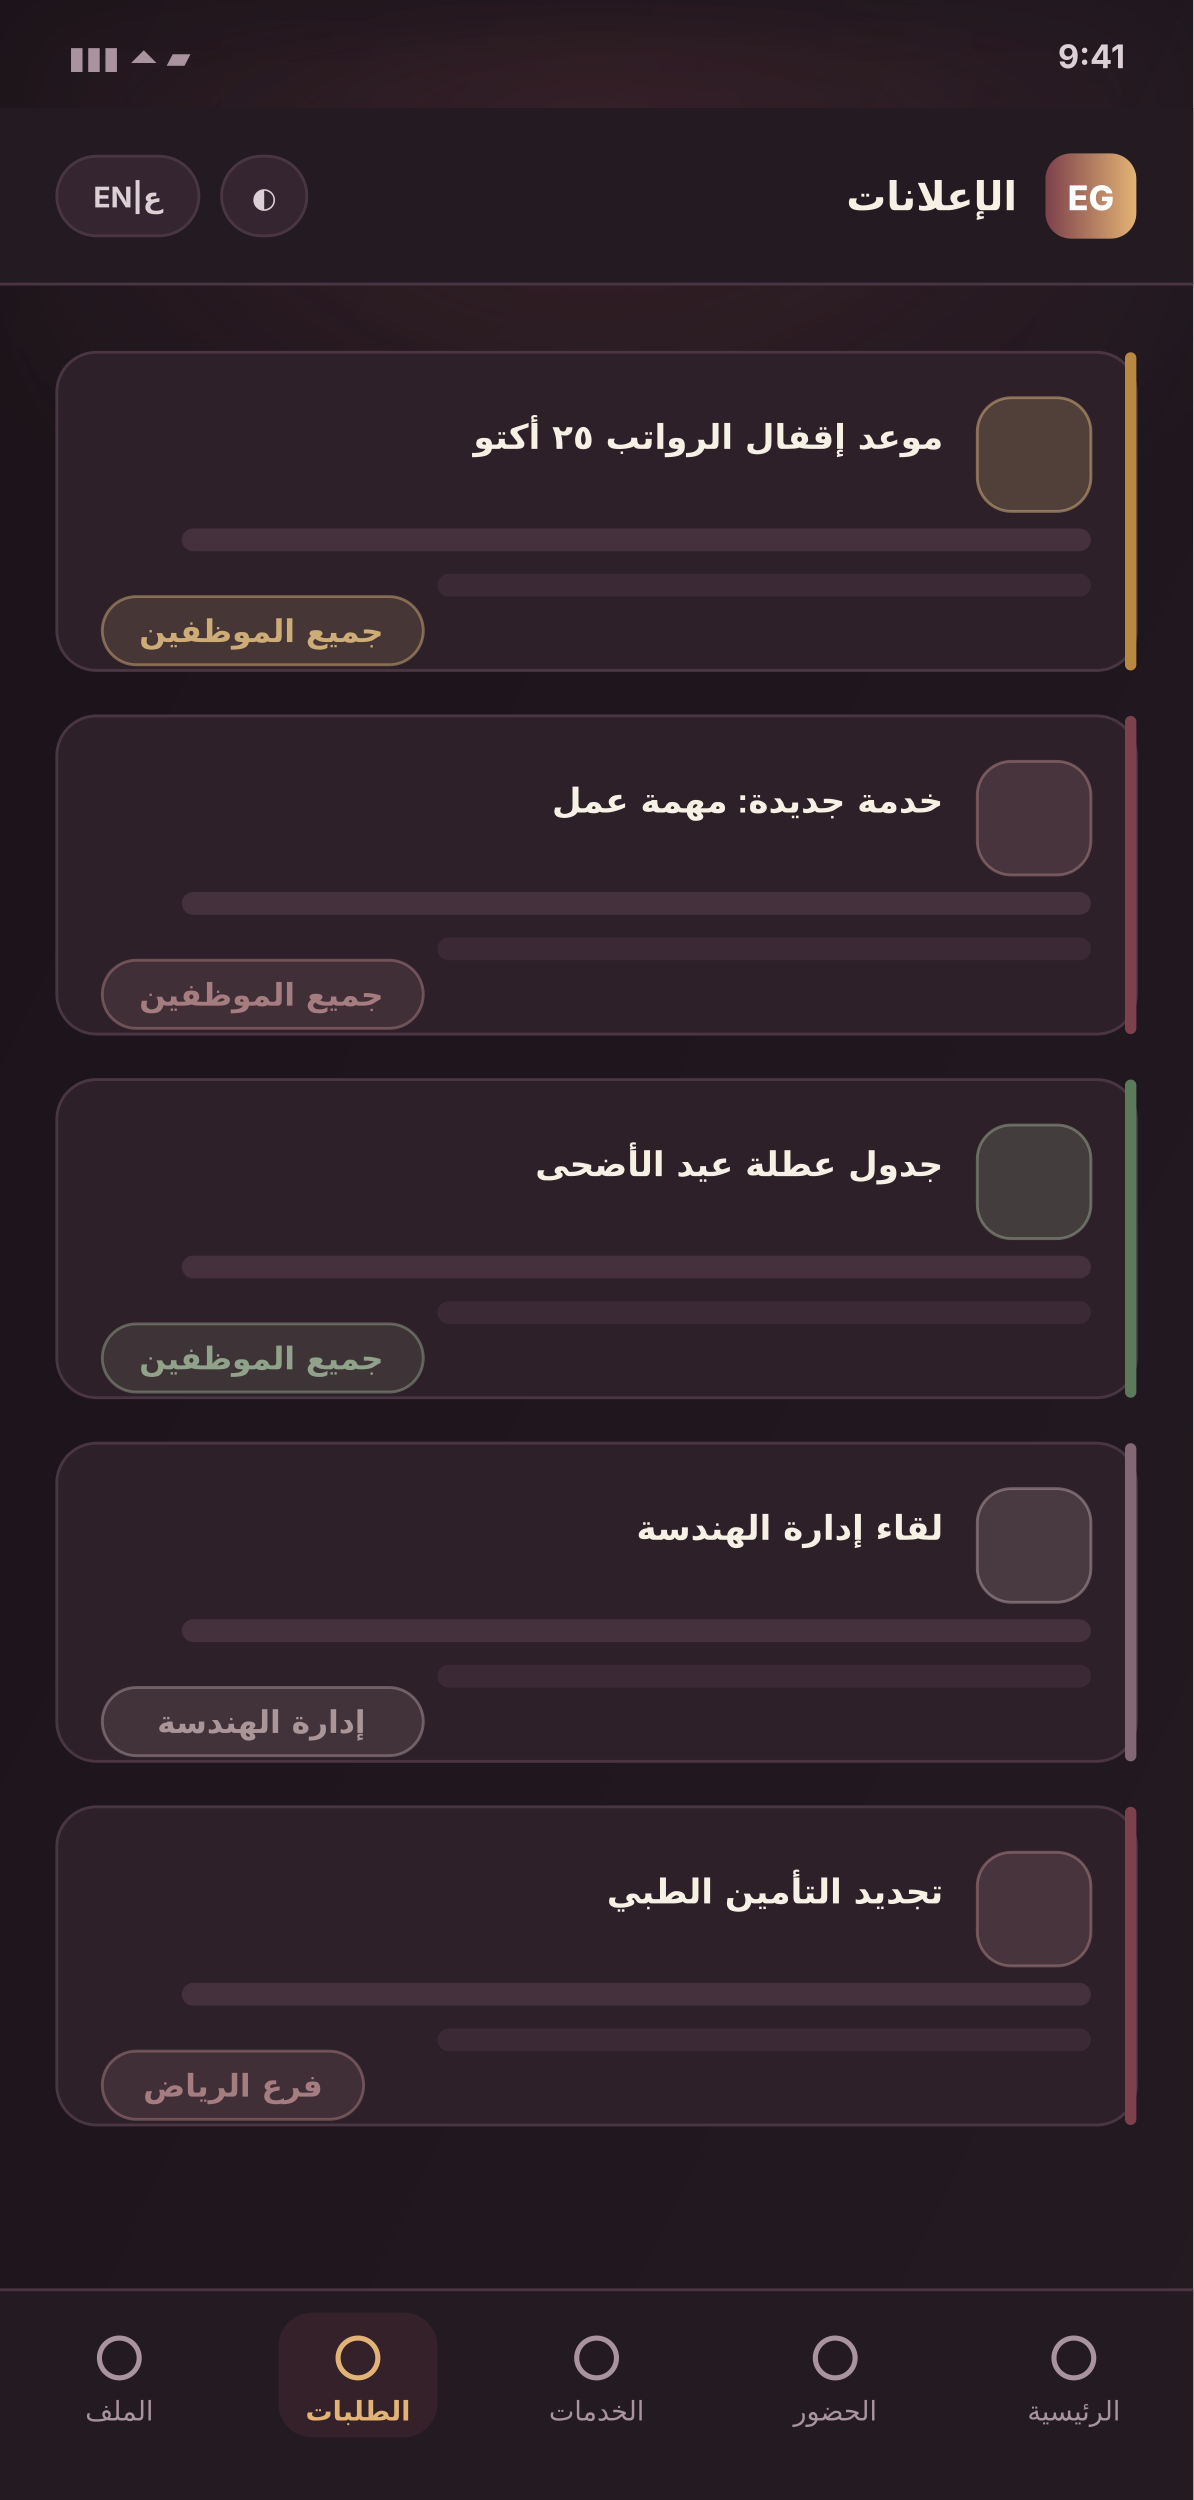
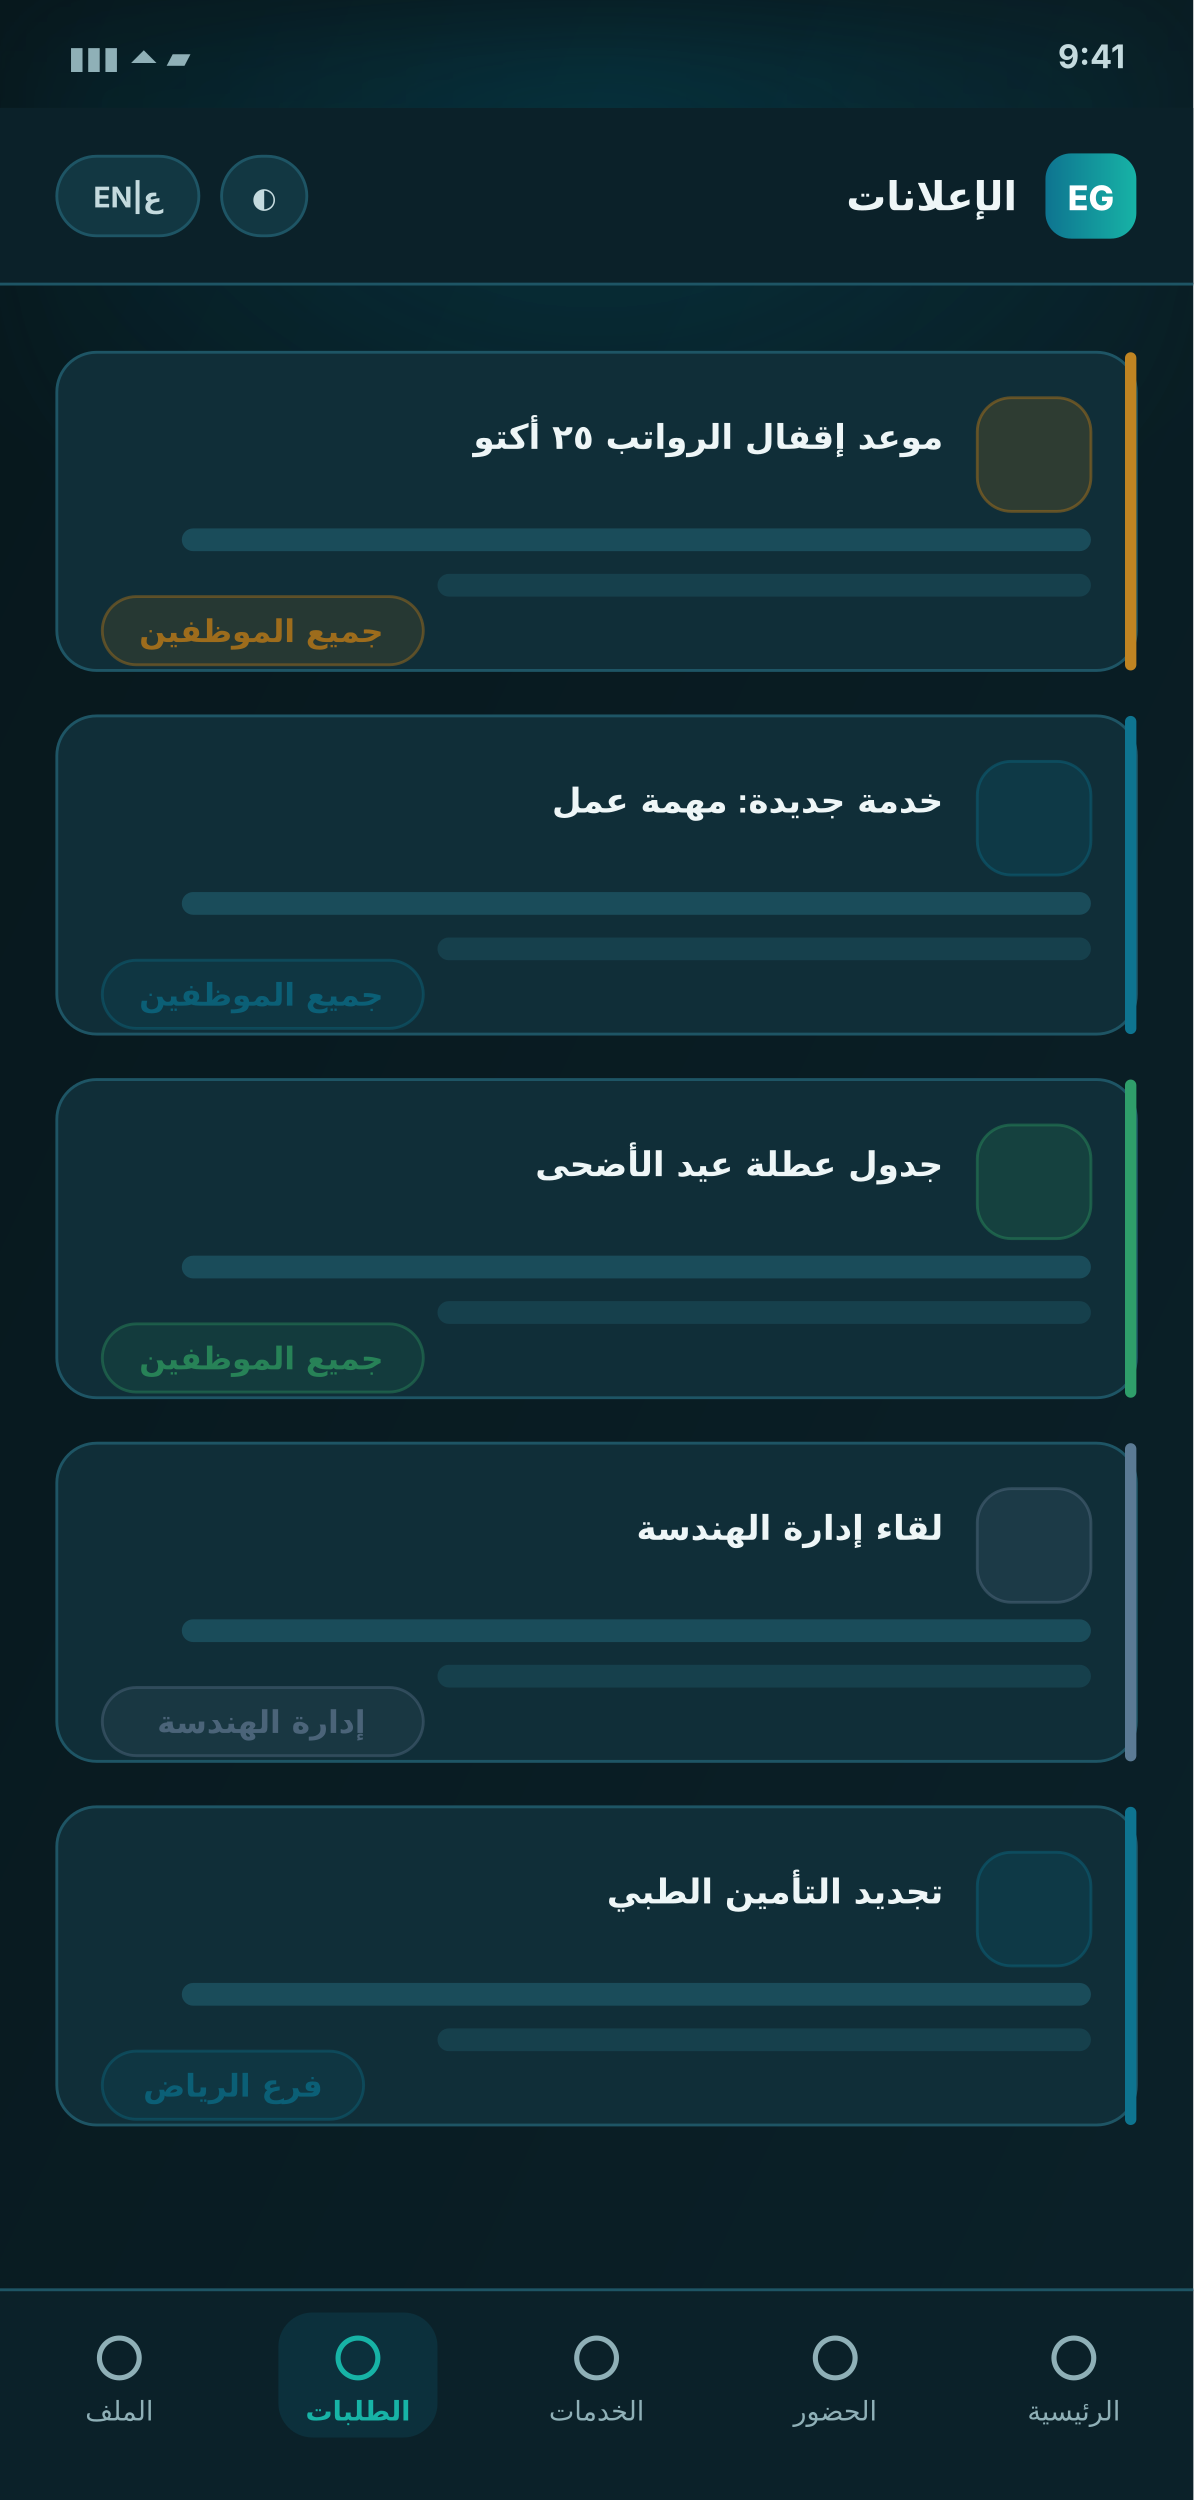
<svg xmlns="http://www.w3.org/2000/svg" viewBox="0 0 420 880" width="420" height="880" role="img">
  <defs>
    <linearGradient id="bg" x1="0" y1="0" x2="1" y2="1">
-       <stop offset="0" stop-color="#1b1319" />
-       <stop offset="1" stop-color="#241a22" />
+       <stop offset="0" stop-color="#07171c" />
+       <stop offset="1" stop-color="#0b2129" />
    </linearGradient>
    <linearGradient id="acc" x1="0" y1="0" x2="1" y2="0">
-       <stop offset="0" stop-color="#7c414c" />
-       <stop offset="1" stop-color="#e3b375" />
+       <stop offset="0" stop-color="#0e7490" />
+       <stop offset="1" stop-color="#17b3a6" />
    </linearGradient>
    <linearGradient id="sheen" x1="0" y1="0" x2="0" y2="1">
      <stop offset="0" stop-color="#ffffff" stop-opacity="0.07" />
      <stop offset="1" stop-color="#ffffff" stop-opacity="0" />
    </linearGradient>
    <radialGradient id="glow" cx="0.5" cy="0.5" r="0.5">
-       <stop offset="0" stop-color="#7c414c" stop-opacity="0.38" />
-       <stop offset="1" stop-color="#7c414c" stop-opacity="0" />
+       <stop offset="0" stop-color="#0e7490" stop-opacity="0.38" />
+       <stop offset="1" stop-color="#0e7490" stop-opacity="0" />
    </radialGradient>
    <filter id="soft" x="-30%" y="-30%" width="160%" height="160%">
      <feGaussianBlur stdDeviation="22" />
    </filter>
  </defs>
  <rect width="420" height="880" fill="url(#bg)" />
  <ellipse cx="210.0" cy="40" rx="260" ry="180" fill="url(#glow)" filter="url(#soft)" opacity="0.7" />
-   <text x="396" y="24" font-family="Inter,'Segoe UI',system-ui,sans-serif" font-size="11.5" font-weight="700" fill="#ddd0d4" text-anchor="end">9:41</text>
-   <text x="24" y="24" font-family="Inter,'Segoe UI',system-ui,sans-serif" font-size="11" font-weight="700" fill="#a8939e" text-anchor="start">▮▮▮  ⏶  ▰</text>
-   <rect x="0" y="38" width="420" height="62" rx="0" fill="#241a22" />
-   <line x1="0" y1="100" x2="420" y2="100" stroke="#4a3542" stroke-width="1" />
+   <text x="396" y="24" font-family="Inter,'Segoe UI',system-ui,sans-serif" font-size="11.5" font-weight="700" fill="#c4dade" text-anchor="end">9:41</text>
+   <text x="24" y="24" font-family="Inter,'Segoe UI',system-ui,sans-serif" font-size="11" font-weight="700" fill="#8fb0b7" text-anchor="start">▮▮▮  ⏶  ▰</text>
+   <rect x="0" y="38" width="420" height="62" rx="0" fill="#0b2129" />
+   <line x1="0" y1="100" x2="420" y2="100" stroke="#1e5565" stroke-width="1" />
  <rect x="368" y="54" width="32" height="30" rx="9" fill="url(#acc)" />
  <text x="384" y="74" font-family="Inter,'Segoe UI',system-ui,sans-serif" font-size="12" font-weight="800" fill="#fff" text-anchor="middle">EG</text>
-   <text x="358" y="74" font-family="'Segoe UI','Tahoma',Arial,sans-serif" font-size="14" font-weight="800" fill="#f6f1e4" text-anchor="start" direction="rtl">الإعلانات</text>
-   <rect x="20" y="55" width="50" height="28" rx="14" fill="#352531" stroke="#4a3542" stroke-width="1" />
-   <text x="45" y="73" font-family="Inter,'Segoe UI',system-ui,sans-serif" font-size="10" font-weight="700" fill="#ddd0d4" text-anchor="middle">EN|ع</text>
-   <rect x="78" y="55" width="30" height="28" rx="14" fill="#352531" stroke="#4a3542" stroke-width="1" />
-   <text x="93" y="73" font-family="Inter,'Segoe UI',system-ui,sans-serif" font-size="10" font-weight="700" fill="#ddd0d4" text-anchor="middle">◐</text>
-   <rect x="20" y="124" width="380" height="112" rx="14" fill="#2e2029" stroke="#4a3542" stroke-width="1" />
-   <rect x="396" y="124" width="4" height="112" rx="2" fill="#b8893f" />
-   <rect x="344" y="140" width="40" height="40" rx="12.0" fill="#cdac77" opacity="0.22" />
-   <rect x="344" y="140" width="40" height="40" rx="12.0" fill="none" stroke="#cdac77" stroke-width="1" opacity="0.55" />
-   <text x="332" y="158" font-family="'Segoe UI','Tahoma',Arial,sans-serif" font-size="12" font-weight="700" fill="#f6f1e4" text-anchor="start" direction="rtl">موعد إقفال الرواتب ٢٥ أكتو</text>
-   <rect x="64" y="186" width="320" height="8" rx="4.0" fill="#44313d" opacity="1" />
-   <rect x="154" y="202" width="230" height="8" rx="4.0" fill="#44313d" opacity="0.6" />
-   <rect x="36" y="210" width="113" height="24" rx="12" fill="#cdac77" opacity="0.16" />
-   <rect x="36" y="210" width="113" height="24" rx="12" fill="none" stroke="#cdac77" stroke-width="1" opacity="0.5" />
-   <text x="92" y="226" font-family="Inter,'Segoe UI',system-ui,sans-serif" font-size="11" font-weight="700" fill="#cdac77" text-anchor="middle">جميع الموظفين</text>
-   <rect x="20" y="252" width="380" height="112" rx="14" fill="#2e2029" stroke="#4a3542" stroke-width="1" />
-   <rect x="396" y="252" width="4" height="112" rx="2" fill="#7c414c" />
-   <rect x="344" y="268" width="40" height="40" rx="12.0" fill="#a57d80" opacity="0.22" />
-   <rect x="344" y="268" width="40" height="40" rx="12.0" fill="none" stroke="#a57d80" stroke-width="1" opacity="0.55" />
-   <text x="332" y="286" font-family="'Segoe UI','Tahoma',Arial,sans-serif" font-size="12" font-weight="700" fill="#f6f1e4" text-anchor="start" direction="rtl">خدمة جديدة: مهمة عمل</text>
-   <rect x="64" y="314" width="320" height="8" rx="4.0" fill="#44313d" opacity="1" />
-   <rect x="154" y="330" width="230" height="8" rx="4.0" fill="#44313d" opacity="0.6" />
-   <rect x="36" y="338" width="113" height="24" rx="12" fill="#a57d80" opacity="0.16" />
-   <rect x="36" y="338" width="113" height="24" rx="12" fill="none" stroke="#a57d80" stroke-width="1" opacity="0.5" />
-   <text x="92" y="354" font-family="Inter,'Segoe UI',system-ui,sans-serif" font-size="11" font-weight="700" fill="#a57d80" text-anchor="middle">جميع الموظفين</text>
-   <rect x="20" y="380" width="380" height="112" rx="14" fill="#2e2029" stroke="#4a3542" stroke-width="1" />
-   <rect x="396" y="380" width="4" height="112" rx="2" fill="#5b7a5a" />
-   <rect x="344" y="396" width="40" height="40" rx="12.0" fill="#90a289" opacity="0.22" />
-   <rect x="344" y="396" width="40" height="40" rx="12.0" fill="none" stroke="#90a289" stroke-width="1" opacity="0.55" />
-   <text x="332" y="414" font-family="'Segoe UI','Tahoma',Arial,sans-serif" font-size="12" font-weight="700" fill="#f6f1e4" text-anchor="start" direction="rtl">جدول عطلة عيد الأضحى</text>
-   <rect x="64" y="442" width="320" height="8" rx="4.0" fill="#44313d" opacity="1" />
-   <rect x="154" y="458" width="230" height="8" rx="4.0" fill="#44313d" opacity="0.6" />
-   <rect x="36" y="466" width="113" height="24" rx="12" fill="#90a289" opacity="0.16" />
-   <rect x="36" y="466" width="113" height="24" rx="12" fill="none" stroke="#90a289" stroke-width="1" opacity="0.5" />
-   <text x="92" y="482" font-family="Inter,'Segoe UI',system-ui,sans-serif" font-size="11" font-weight="700" fill="#90a289" text-anchor="middle">جميع الموظفين</text>
-   <rect x="20" y="508" width="380" height="112" rx="14" fill="#2e2029" stroke="#4a3542" stroke-width="1" />
-   <rect x="396" y="508" width="4" height="112" rx="2" fill="#836773" />
-   <rect x="344" y="524" width="40" height="40" rx="12.0" fill="#aa9699" opacity="0.22" />
-   <rect x="344" y="524" width="40" height="40" rx="12.0" fill="none" stroke="#aa9699" stroke-width="1" opacity="0.55" />
-   <text x="332" y="542" font-family="'Segoe UI','Tahoma',Arial,sans-serif" font-size="12" font-weight="700" fill="#f6f1e4" text-anchor="start" direction="rtl">لقاء إدارة الهندسة</text>
-   <rect x="64" y="570" width="320" height="8" rx="4.0" fill="#44313d" opacity="1" />
-   <rect x="154" y="586" width="230" height="8" rx="4.0" fill="#44313d" opacity="0.6" />
-   <rect x="36" y="594" width="113" height="24" rx="12" fill="#aa9699" opacity="0.16" />
-   <rect x="36" y="594" width="113" height="24" rx="12" fill="none" stroke="#aa9699" stroke-width="1" opacity="0.5" />
-   <text x="92" y="610" font-family="Inter,'Segoe UI',system-ui,sans-serif" font-size="11" font-weight="700" fill="#aa9699" text-anchor="middle">إدارة الهندسة</text>
-   <rect x="20" y="636" width="380" height="112" rx="14" fill="#2e2029" stroke="#4a3542" stroke-width="1" />
-   <rect x="396" y="636" width="4" height="112" rx="2" fill="#7c414c" />
-   <rect x="344" y="652" width="40" height="40" rx="12.0" fill="#a57d80" opacity="0.22" />
-   <rect x="344" y="652" width="40" height="40" rx="12.0" fill="none" stroke="#a57d80" stroke-width="1" opacity="0.55" />
-   <text x="332" y="670" font-family="'Segoe UI','Tahoma',Arial,sans-serif" font-size="12" font-weight="700" fill="#f6f1e4" text-anchor="start" direction="rtl">تجديد التأمين الطبي</text>
-   <rect x="64" y="698" width="320" height="8" rx="4.0" fill="#44313d" opacity="1" />
-   <rect x="154" y="714" width="230" height="8" rx="4.0" fill="#44313d" opacity="0.6" />
-   <rect x="36" y="722" width="92" height="24" rx="12" fill="#a57d80" opacity="0.16" />
-   <rect x="36" y="722" width="92" height="24" rx="12" fill="none" stroke="#a57d80" stroke-width="1" opacity="0.5" />
-   <text x="82" y="738" font-family="Inter,'Segoe UI',system-ui,sans-serif" font-size="11" font-weight="700" fill="#a57d80" text-anchor="middle">فرع الرياض</text>
-   <rect x="0" y="806" width="420" height="74" rx="0" fill="#241a22" />
-   <line x1="0" y1="806" x2="420" y2="806" stroke="#4a3542" stroke-width="1" />
-   <circle cx="42" cy="830" r="7" fill="none" stroke="#a8939e" stroke-width="1.8" />
-   <text x="42" y="852" font-family="'Segoe UI','Tahoma',Arial,sans-serif" font-size="9.5" font-weight="500" fill="#a8939e" text-anchor="middle" direction="rtl">الملف</text>
-   <rect x="98" y="814" width="56" height="44" rx="12" fill="#7c414c" opacity="0.18" />
-   <circle cx="126" cy="830" r="7" fill="none" stroke="#e3b375" stroke-width="1.8" />
-   <text x="126" y="852" font-family="'Segoe UI','Tahoma',Arial,sans-serif" font-size="9.5" font-weight="700" fill="#e3b375" text-anchor="middle" direction="rtl">الطلبات</text>
-   <circle cx="210" cy="830" r="7" fill="none" stroke="#a8939e" stroke-width="1.8" />
-   <text x="210" y="852" font-family="'Segoe UI','Tahoma',Arial,sans-serif" font-size="9.5" font-weight="500" fill="#a8939e" text-anchor="middle" direction="rtl">الخدمات</text>
-   <circle cx="294" cy="830" r="7" fill="none" stroke="#a8939e" stroke-width="1.8" />
-   <text x="294" y="852" font-family="'Segoe UI','Tahoma',Arial,sans-serif" font-size="9.5" font-weight="500" fill="#a8939e" text-anchor="middle" direction="rtl">الحضور</text>
-   <circle cx="378" cy="830" r="7" fill="none" stroke="#a8939e" stroke-width="1.8" />
-   <text x="378" y="852" font-family="'Segoe UI','Tahoma',Arial,sans-serif" font-size="9.5" font-weight="500" fill="#a8939e" text-anchor="middle" direction="rtl">الرئيسية</text>
+   <text x="358" y="74" font-family="'Segoe UI','Tahoma',Arial,sans-serif" font-size="14" font-weight="800" fill="#eef6f7" text-anchor="start" direction="rtl">الإعلانات</text>
+   <rect x="20" y="55" width="50" height="28" rx="14" fill="#123742" stroke="#1e5565" stroke-width="1" />
+   <text x="45" y="73" font-family="Inter,'Segoe UI',system-ui,sans-serif" font-size="10" font-weight="700" fill="#c4dade" text-anchor="middle">EN|ع</text>
+   <rect x="78" y="55" width="30" height="28" rx="14" fill="#123742" stroke="#1e5565" stroke-width="1" />
+   <text x="93" y="73" font-family="Inter,'Segoe UI',system-ui,sans-serif" font-size="10" font-weight="700" fill="#c4dade" text-anchor="middle">◐</text>
+   <rect x="20" y="124" width="380" height="112" rx="14" fill="#102e38" stroke="#1e5565" stroke-width="1" />
+   <rect x="396" y="124" width="4" height="112" rx="2" fill="#c08422" />
+   <rect x="344" y="140" width="40" height="40" rx="12.0" fill="#9d6c1c" opacity="0.22" />
+   <rect x="344" y="140" width="40" height="40" rx="12.0" fill="none" stroke="#9d6c1c" stroke-width="1" opacity="0.55" />
+   <text x="332" y="158" font-family="'Segoe UI','Tahoma',Arial,sans-serif" font-size="12" font-weight="700" fill="#eef6f7" text-anchor="start" direction="rtl">موعد إقفال الرواتب ٢٥ أكتو</text>
+   <rect x="64" y="186" width="320" height="8" rx="4.0" fill="#1a4c5a" opacity="1" />
+   <rect x="154" y="202" width="230" height="8" rx="4.0" fill="#1a4c5a" opacity="0.6" />
+   <rect x="36" y="210" width="113" height="24" rx="12" fill="#9d6c1c" opacity="0.16" />
+   <rect x="36" y="210" width="113" height="24" rx="12" fill="none" stroke="#9d6c1c" stroke-width="1" opacity="0.5" />
+   <text x="92" y="226" font-family="Inter,'Segoe UI',system-ui,sans-serif" font-size="11" font-weight="700" fill="#9d6c1c" text-anchor="middle">جميع الموظفين</text>
+   <rect x="20" y="252" width="380" height="112" rx="14" fill="#102e38" stroke="#1e5565" stroke-width="1" />
+   <rect x="396" y="252" width="4" height="112" rx="2" fill="#0e7490" />
+   <rect x="344" y="268" width="40" height="40" rx="12.0" fill="#0b5f76" opacity="0.22" />
+   <rect x="344" y="268" width="40" height="40" rx="12.0" fill="none" stroke="#0b5f76" stroke-width="1" opacity="0.55" />
+   <text x="332" y="286" font-family="'Segoe UI','Tahoma',Arial,sans-serif" font-size="12" font-weight="700" fill="#eef6f7" text-anchor="start" direction="rtl">خدمة جديدة: مهمة عمل</text>
+   <rect x="64" y="314" width="320" height="8" rx="4.0" fill="#1a4c5a" opacity="1" />
+   <rect x="154" y="330" width="230" height="8" rx="4.0" fill="#1a4c5a" opacity="0.6" />
+   <rect x="36" y="338" width="113" height="24" rx="12" fill="#0b5f76" opacity="0.16" />
+   <rect x="36" y="338" width="113" height="24" rx="12" fill="none" stroke="#0b5f76" stroke-width="1" opacity="0.5" />
+   <text x="92" y="354" font-family="Inter,'Segoe UI',system-ui,sans-serif" font-size="11" font-weight="700" fill="#0b5f76" text-anchor="middle">جميع الموظفين</text>
+   <rect x="20" y="380" width="380" height="112" rx="14" fill="#102e38" stroke="#1e5565" stroke-width="1" />
+   <rect x="396" y="380" width="4" height="112" rx="2" fill="#2f9e6a" />
+   <rect x="344" y="396" width="40" height="40" rx="12.0" fill="#278257" opacity="0.22" />
+   <rect x="344" y="396" width="40" height="40" rx="12.0" fill="none" stroke="#278257" stroke-width="1" opacity="0.55" />
+   <text x="332" y="414" font-family="'Segoe UI','Tahoma',Arial,sans-serif" font-size="12" font-weight="700" fill="#eef6f7" text-anchor="start" direction="rtl">جدول عطلة عيد الأضحى</text>
+   <rect x="64" y="442" width="320" height="8" rx="4.0" fill="#1a4c5a" opacity="1" />
+   <rect x="154" y="458" width="230" height="8" rx="4.0" fill="#1a4c5a" opacity="0.6" />
+   <rect x="36" y="466" width="113" height="24" rx="12" fill="#278257" opacity="0.16" />
+   <rect x="36" y="466" width="113" height="24" rx="12" fill="none" stroke="#278257" stroke-width="1" opacity="0.5" />
+   <text x="92" y="482" font-family="Inter,'Segoe UI',system-ui,sans-serif" font-size="11" font-weight="700" fill="#278257" text-anchor="middle">جميع الموظفين</text>
+   <rect x="20" y="508" width="380" height="112" rx="14" fill="#102e38" stroke="#1e5565" stroke-width="1" />
+   <rect x="396" y="508" width="4" height="112" rx="2" fill="#5b7a94" />
+   <rect x="344" y="524" width="40" height="40" rx="12.0" fill="#4b6479" opacity="0.22" />
+   <rect x="344" y="524" width="40" height="40" rx="12.0" fill="none" stroke="#4b6479" stroke-width="1" opacity="0.55" />
+   <text x="332" y="542" font-family="'Segoe UI','Tahoma',Arial,sans-serif" font-size="12" font-weight="700" fill="#eef6f7" text-anchor="start" direction="rtl">لقاء إدارة الهندسة</text>
+   <rect x="64" y="570" width="320" height="8" rx="4.0" fill="#1a4c5a" opacity="1" />
+   <rect x="154" y="586" width="230" height="8" rx="4.0" fill="#1a4c5a" opacity="0.6" />
+   <rect x="36" y="594" width="113" height="24" rx="12" fill="#4b6479" opacity="0.16" />
+   <rect x="36" y="594" width="113" height="24" rx="12" fill="none" stroke="#4b6479" stroke-width="1" opacity="0.5" />
+   <text x="92" y="610" font-family="Inter,'Segoe UI',system-ui,sans-serif" font-size="11" font-weight="700" fill="#4b6479" text-anchor="middle">إدارة الهندسة</text>
+   <rect x="20" y="636" width="380" height="112" rx="14" fill="#102e38" stroke="#1e5565" stroke-width="1" />
+   <rect x="396" y="636" width="4" height="112" rx="2" fill="#0e7490" />
+   <rect x="344" y="652" width="40" height="40" rx="12.0" fill="#0b5f76" opacity="0.22" />
+   <rect x="344" y="652" width="40" height="40" rx="12.0" fill="none" stroke="#0b5f76" stroke-width="1" opacity="0.55" />
+   <text x="332" y="670" font-family="'Segoe UI','Tahoma',Arial,sans-serif" font-size="12" font-weight="700" fill="#eef6f7" text-anchor="start" direction="rtl">تجديد التأمين الطبي</text>
+   <rect x="64" y="698" width="320" height="8" rx="4.0" fill="#1a4c5a" opacity="1" />
+   <rect x="154" y="714" width="230" height="8" rx="4.0" fill="#1a4c5a" opacity="0.6" />
+   <rect x="36" y="722" width="92" height="24" rx="12" fill="#0b5f76" opacity="0.16" />
+   <rect x="36" y="722" width="92" height="24" rx="12" fill="none" stroke="#0b5f76" stroke-width="1" opacity="0.5" />
+   <text x="82" y="738" font-family="Inter,'Segoe UI',system-ui,sans-serif" font-size="11" font-weight="700" fill="#0b5f76" text-anchor="middle">فرع الرياض</text>
+   <rect x="0" y="806" width="420" height="74" rx="0" fill="#0b2129" />
+   <line x1="0" y1="806" x2="420" y2="806" stroke="#1e5565" stroke-width="1" />
+   <circle cx="42" cy="830" r="7" fill="none" stroke="#8fb0b7" stroke-width="1.8" />
+   <text x="42" y="852" font-family="'Segoe UI','Tahoma',Arial,sans-serif" font-size="9.5" font-weight="500" fill="#8fb0b7" text-anchor="middle" direction="rtl">الملف</text>
+   <rect x="98" y="814" width="56" height="44" rx="12" fill="#0e7490" opacity="0.18" />
+   <circle cx="126" cy="830" r="7" fill="none" stroke="#17b3a6" stroke-width="1.8" />
+   <text x="126" y="852" font-family="'Segoe UI','Tahoma',Arial,sans-serif" font-size="9.5" font-weight="700" fill="#17b3a6" text-anchor="middle" direction="rtl">الطلبات</text>
+   <circle cx="210" cy="830" r="7" fill="none" stroke="#8fb0b7" stroke-width="1.8" />
+   <text x="210" y="852" font-family="'Segoe UI','Tahoma',Arial,sans-serif" font-size="9.5" font-weight="500" fill="#8fb0b7" text-anchor="middle" direction="rtl">الخدمات</text>
+   <circle cx="294" cy="830" r="7" fill="none" stroke="#8fb0b7" stroke-width="1.8" />
+   <text x="294" y="852" font-family="'Segoe UI','Tahoma',Arial,sans-serif" font-size="9.5" font-weight="500" fill="#8fb0b7" text-anchor="middle" direction="rtl">الحضور</text>
+   <circle cx="378" cy="830" r="7" fill="none" stroke="#8fb0b7" stroke-width="1.8" />
+   <text x="378" y="852" font-family="'Segoe UI','Tahoma',Arial,sans-serif" font-size="9.5" font-weight="500" fill="#8fb0b7" text-anchor="middle" direction="rtl">الرئيسية</text>
</svg>
